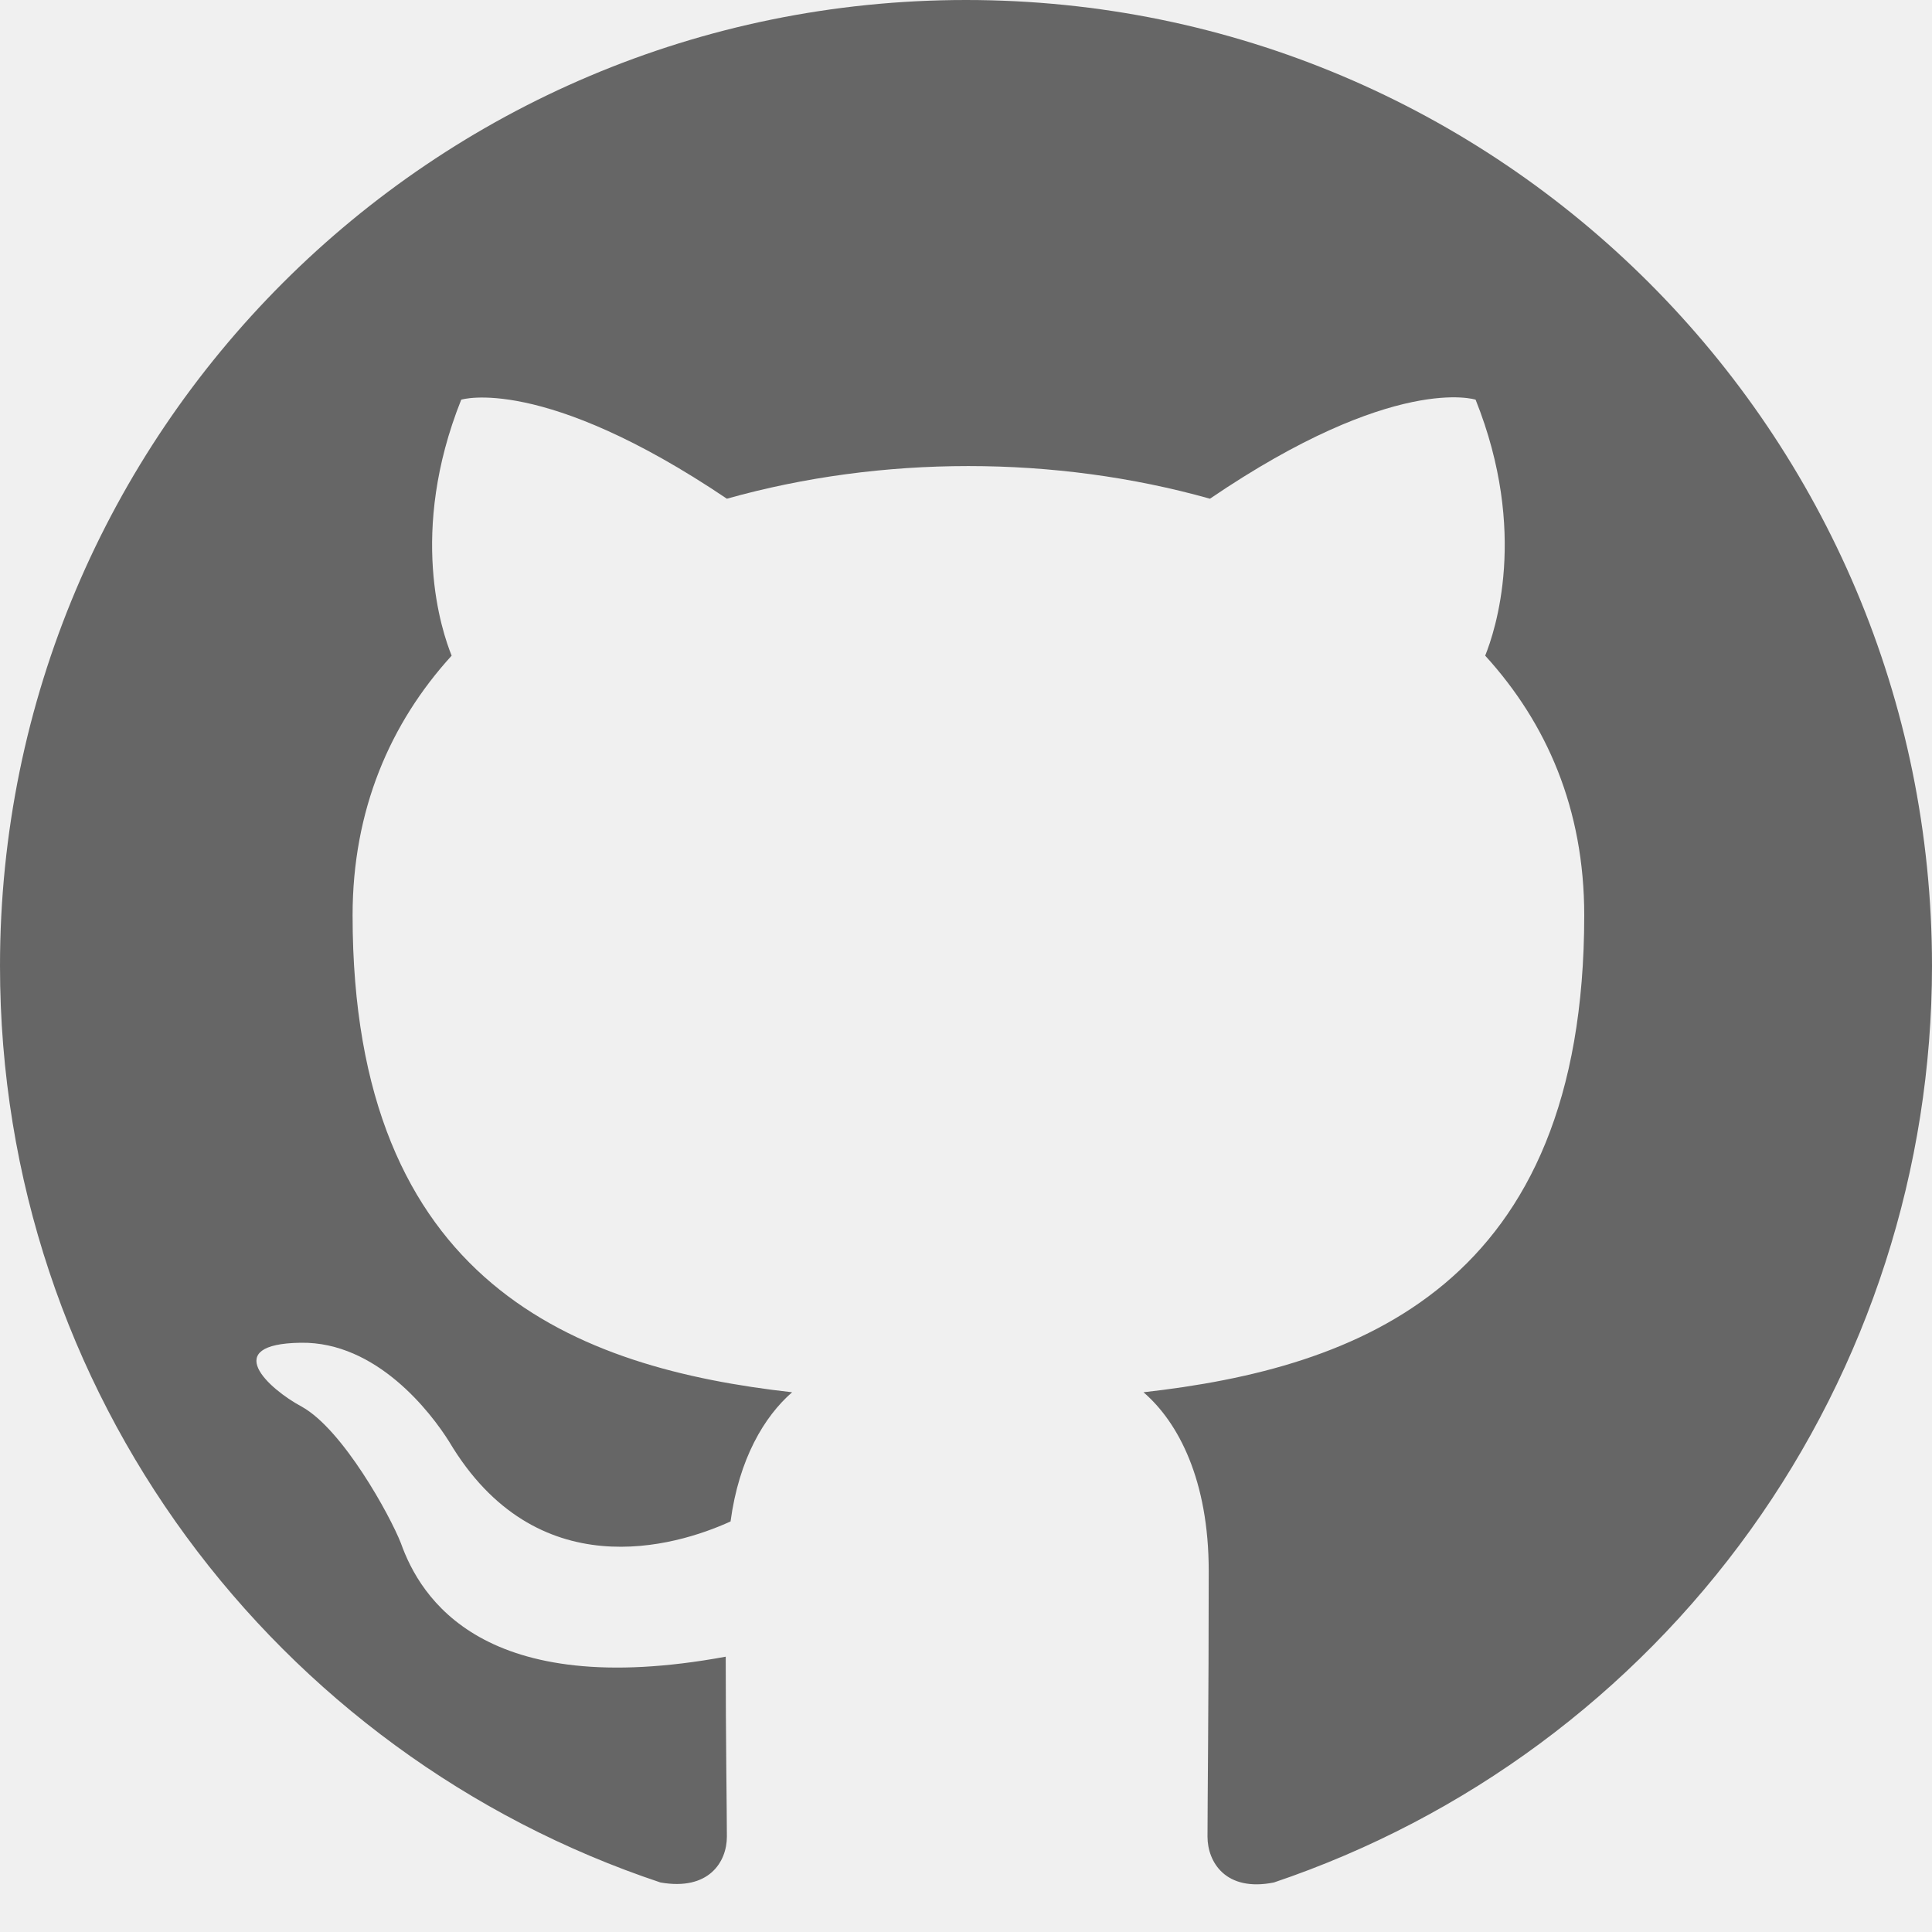
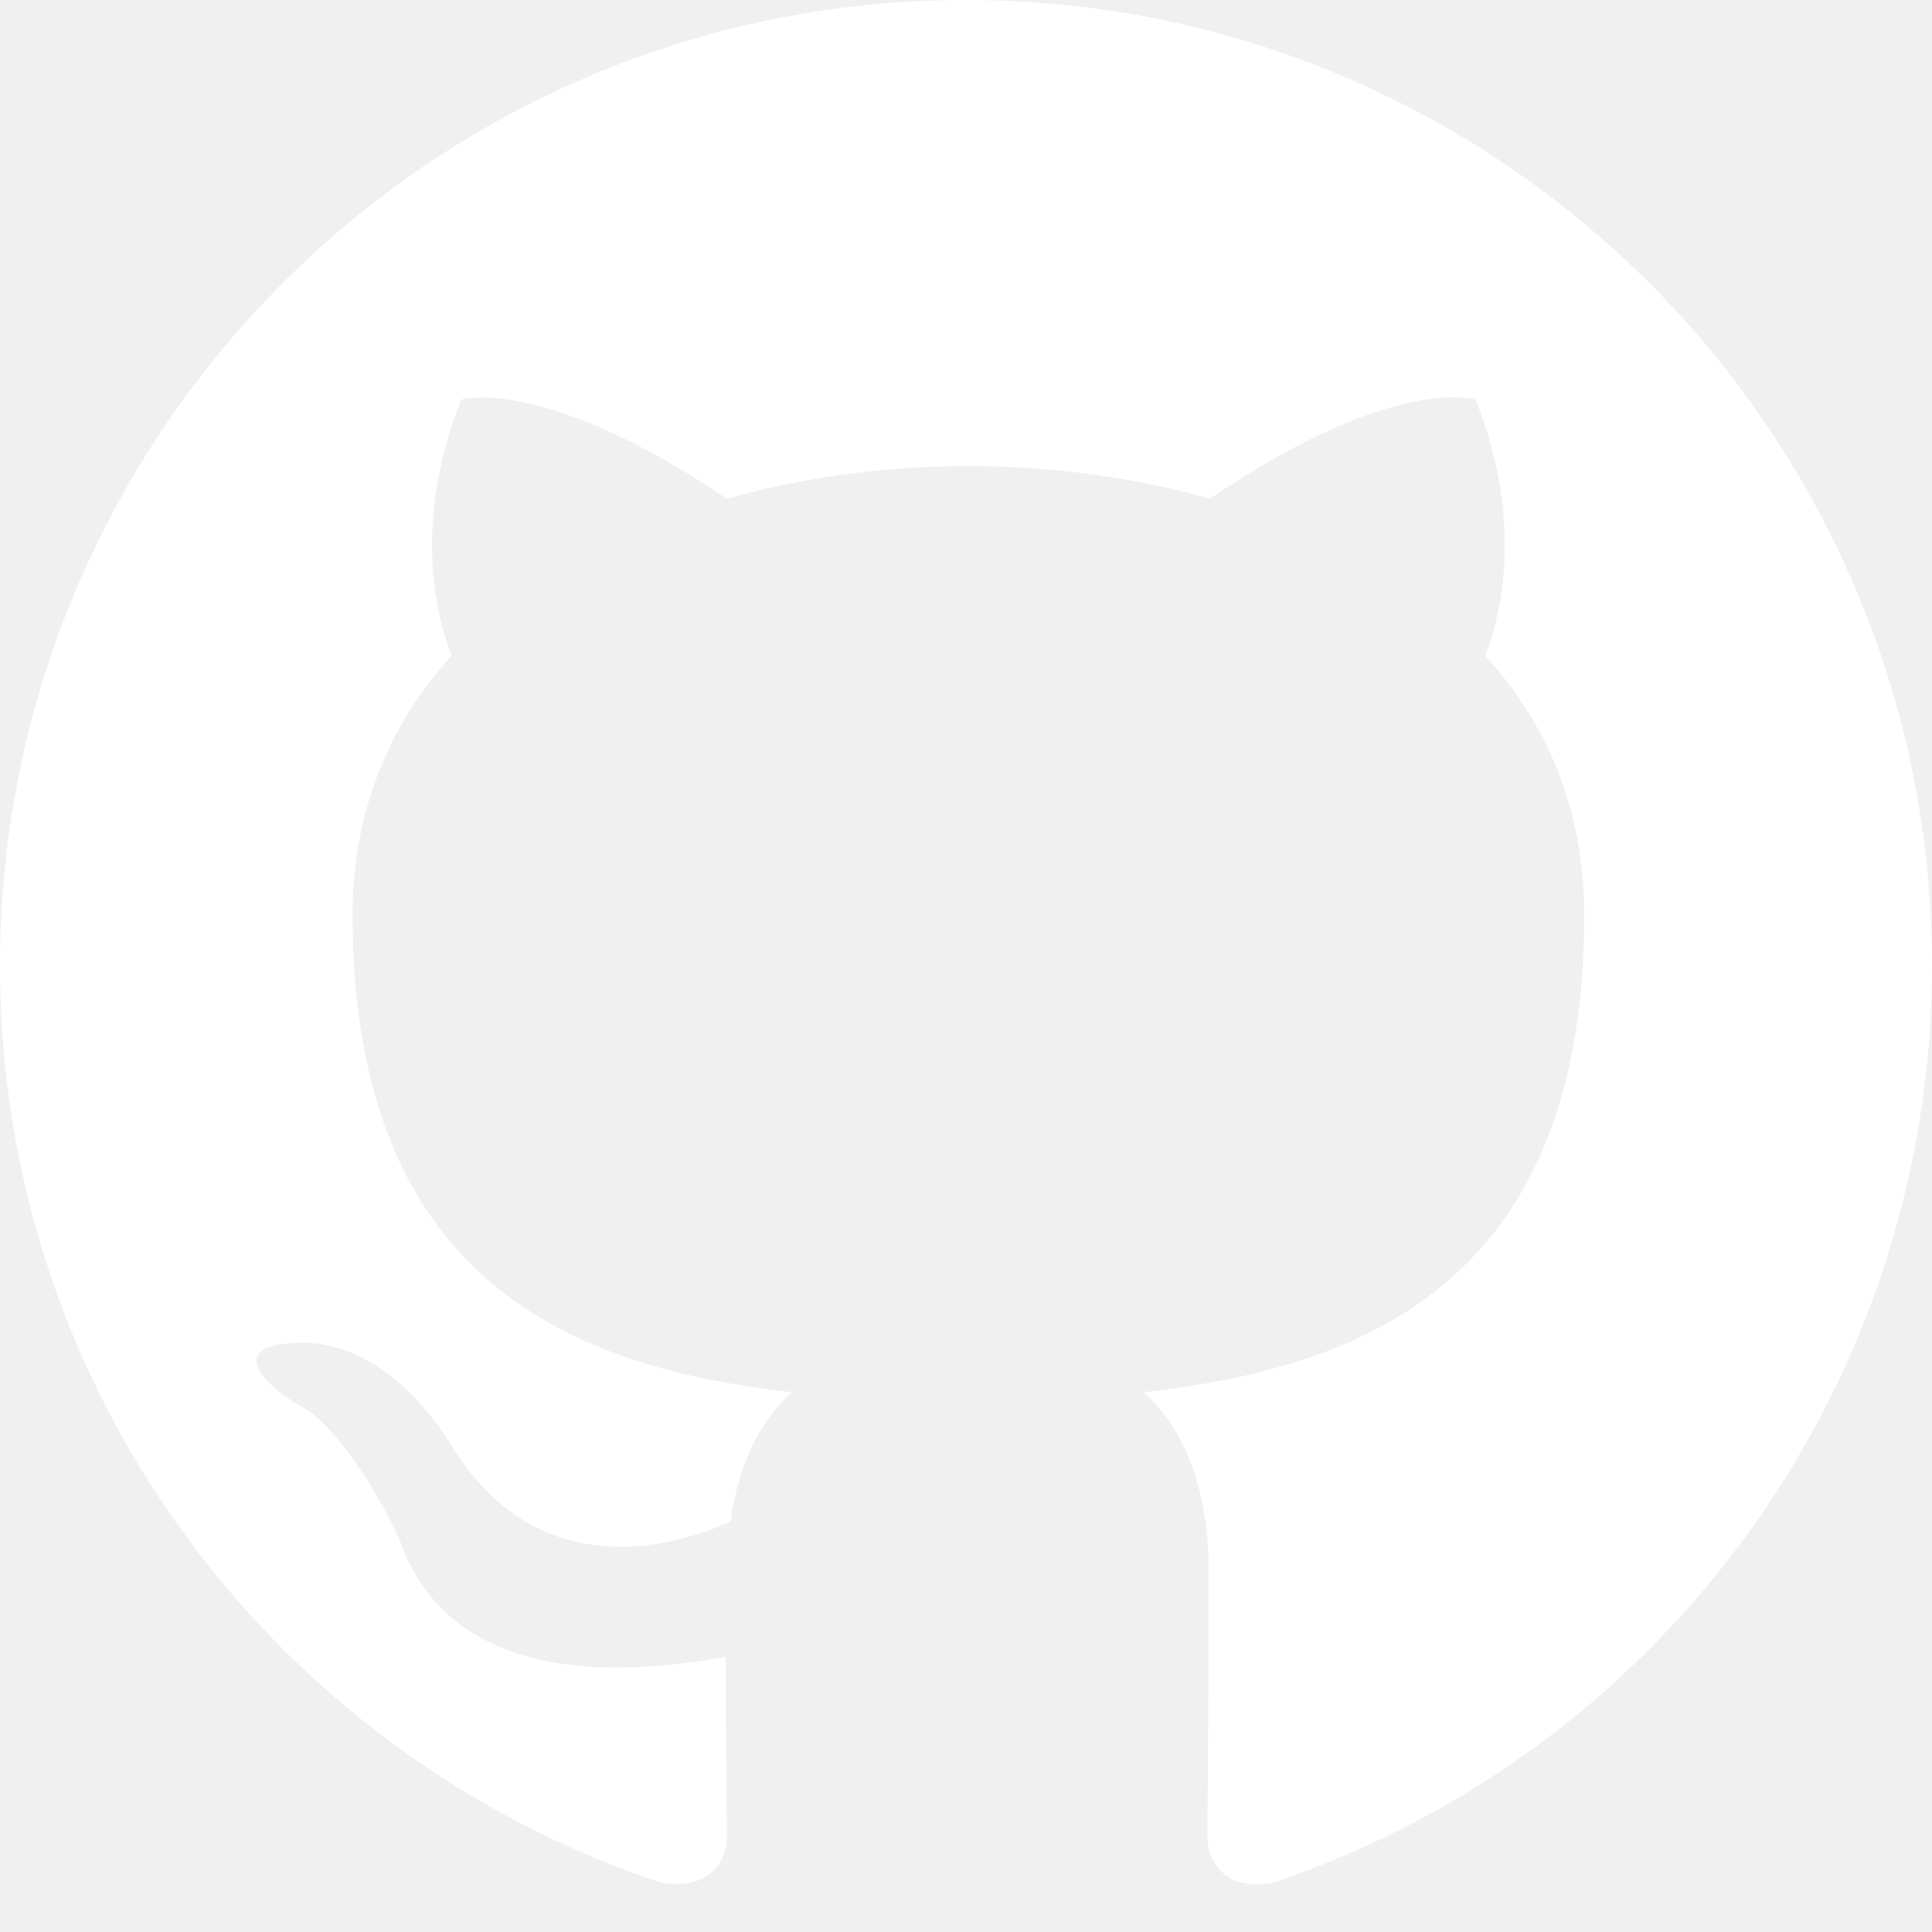
<svg xmlns="http://www.w3.org/2000/svg" width="30" height="30" viewBox="0 0 30 30" fill="none">
-   <path fill-rule="evenodd" clip-rule="evenodd" d="M15 0C6.713 0 0 6.713 0 15C0 21.637 4.294 27.244 10.256 29.231C11.006 29.363 11.287 28.913 11.287 28.519C11.287 28.163 11.269 26.981 11.269 25.725C7.5 26.419 6.525 24.806 6.225 23.962C6.056 23.531 5.325 22.2 4.688 21.844C4.162 21.562 3.413 20.869 4.669 20.85C5.85 20.831 6.694 21.938 6.975 22.387C8.325 24.656 10.481 24.019 11.344 23.625C11.475 22.65 11.869 21.994 12.3 21.619C8.963 21.244 5.475 19.95 5.475 14.213C5.475 12.581 6.056 11.231 7.013 10.181C6.862 9.806 6.338 8.269 7.162 6.206C7.162 6.206 8.419 5.812 11.287 7.744C12.488 7.406 13.762 7.237 15.037 7.237C16.312 7.237 17.587 7.406 18.788 7.744C21.656 5.794 22.913 6.206 22.913 6.206C23.738 8.269 23.212 9.806 23.062 10.181C24.019 11.231 24.6 12.562 24.6 14.213C24.6 19.969 21.094 21.244 17.756 21.619C18.3 22.087 18.769 22.988 18.769 24.394C18.769 26.4 18.75 28.012 18.75 28.519C18.75 28.913 19.031 29.381 19.781 29.231C22.759 28.226 25.346 26.312 27.18 23.759C29.013 21.206 29.999 18.143 30 15C30 6.713 23.288 0 15 0Z" fill="#666666" />
+   <path fill-rule="evenodd" clip-rule="evenodd" d="M15 0C6.713 0 0 6.713 0 15C0 21.637 4.294 27.244 10.256 29.231C11.006 29.363 11.287 28.913 11.287 28.519C11.287 28.163 11.269 26.981 11.269 25.725C7.5 26.419 6.525 24.806 6.225 23.962C6.056 23.531 5.325 22.2 4.688 21.844C4.162 21.562 3.413 20.869 4.669 20.85C5.85 20.831 6.694 21.938 6.975 22.387C8.325 24.656 10.481 24.019 11.344 23.625C11.475 22.65 11.869 21.994 12.3 21.619C8.963 21.244 5.475 19.95 5.475 14.213C5.475 12.581 6.056 11.231 7.013 10.181C6.862 9.806 6.338 8.269 7.162 6.206C7.162 6.206 8.419 5.812 11.287 7.744C12.488 7.406 13.762 7.237 15.037 7.237C16.312 7.237 17.587 7.406 18.788 7.744C21.656 5.794 22.913 6.206 22.913 6.206C23.738 8.269 23.212 9.806 23.062 10.181C24.019 11.231 24.6 12.562 24.6 14.213C24.6 19.969 21.094 21.244 17.756 21.619C18.3 22.087 18.769 22.988 18.769 24.394C18.769 26.4 18.75 28.012 18.75 28.519C18.75 28.913 19.031 29.381 19.781 29.231C22.759 28.226 25.346 26.312 27.18 23.759C29.013 21.206 29.999 18.143 30 15C30 6.713 23.288 0 15 0Z" fill="white" />
</svg>
